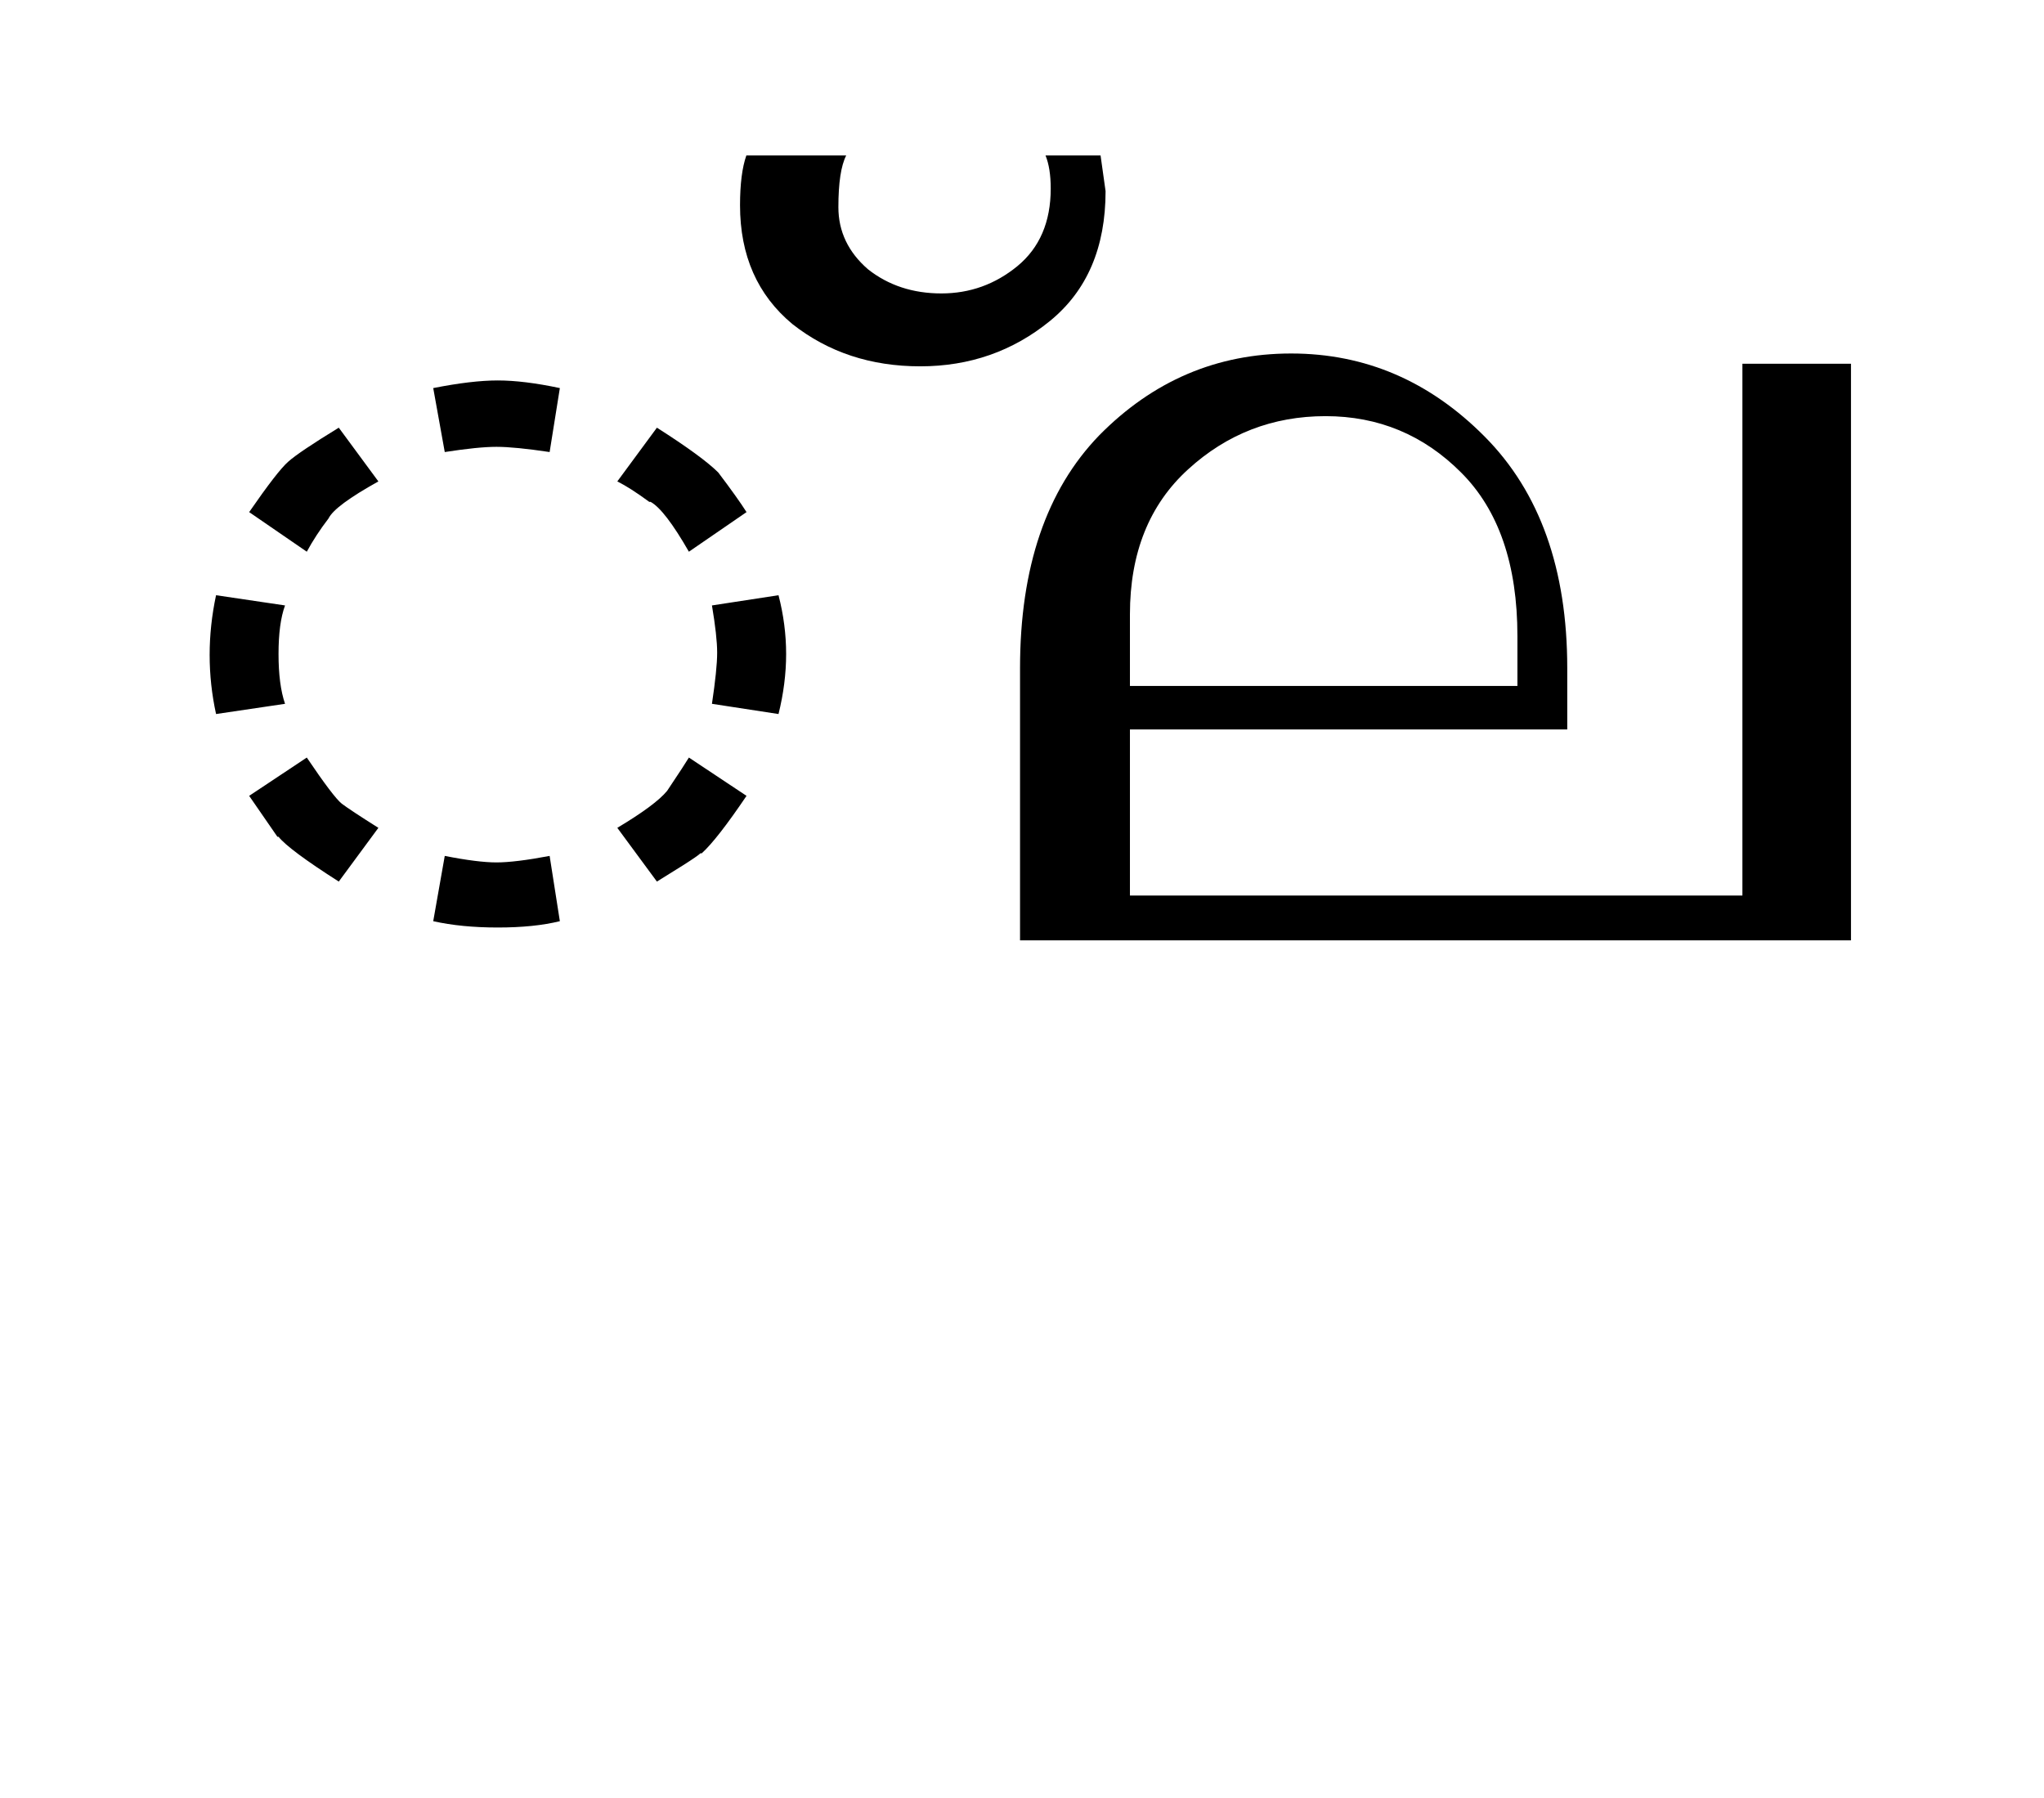
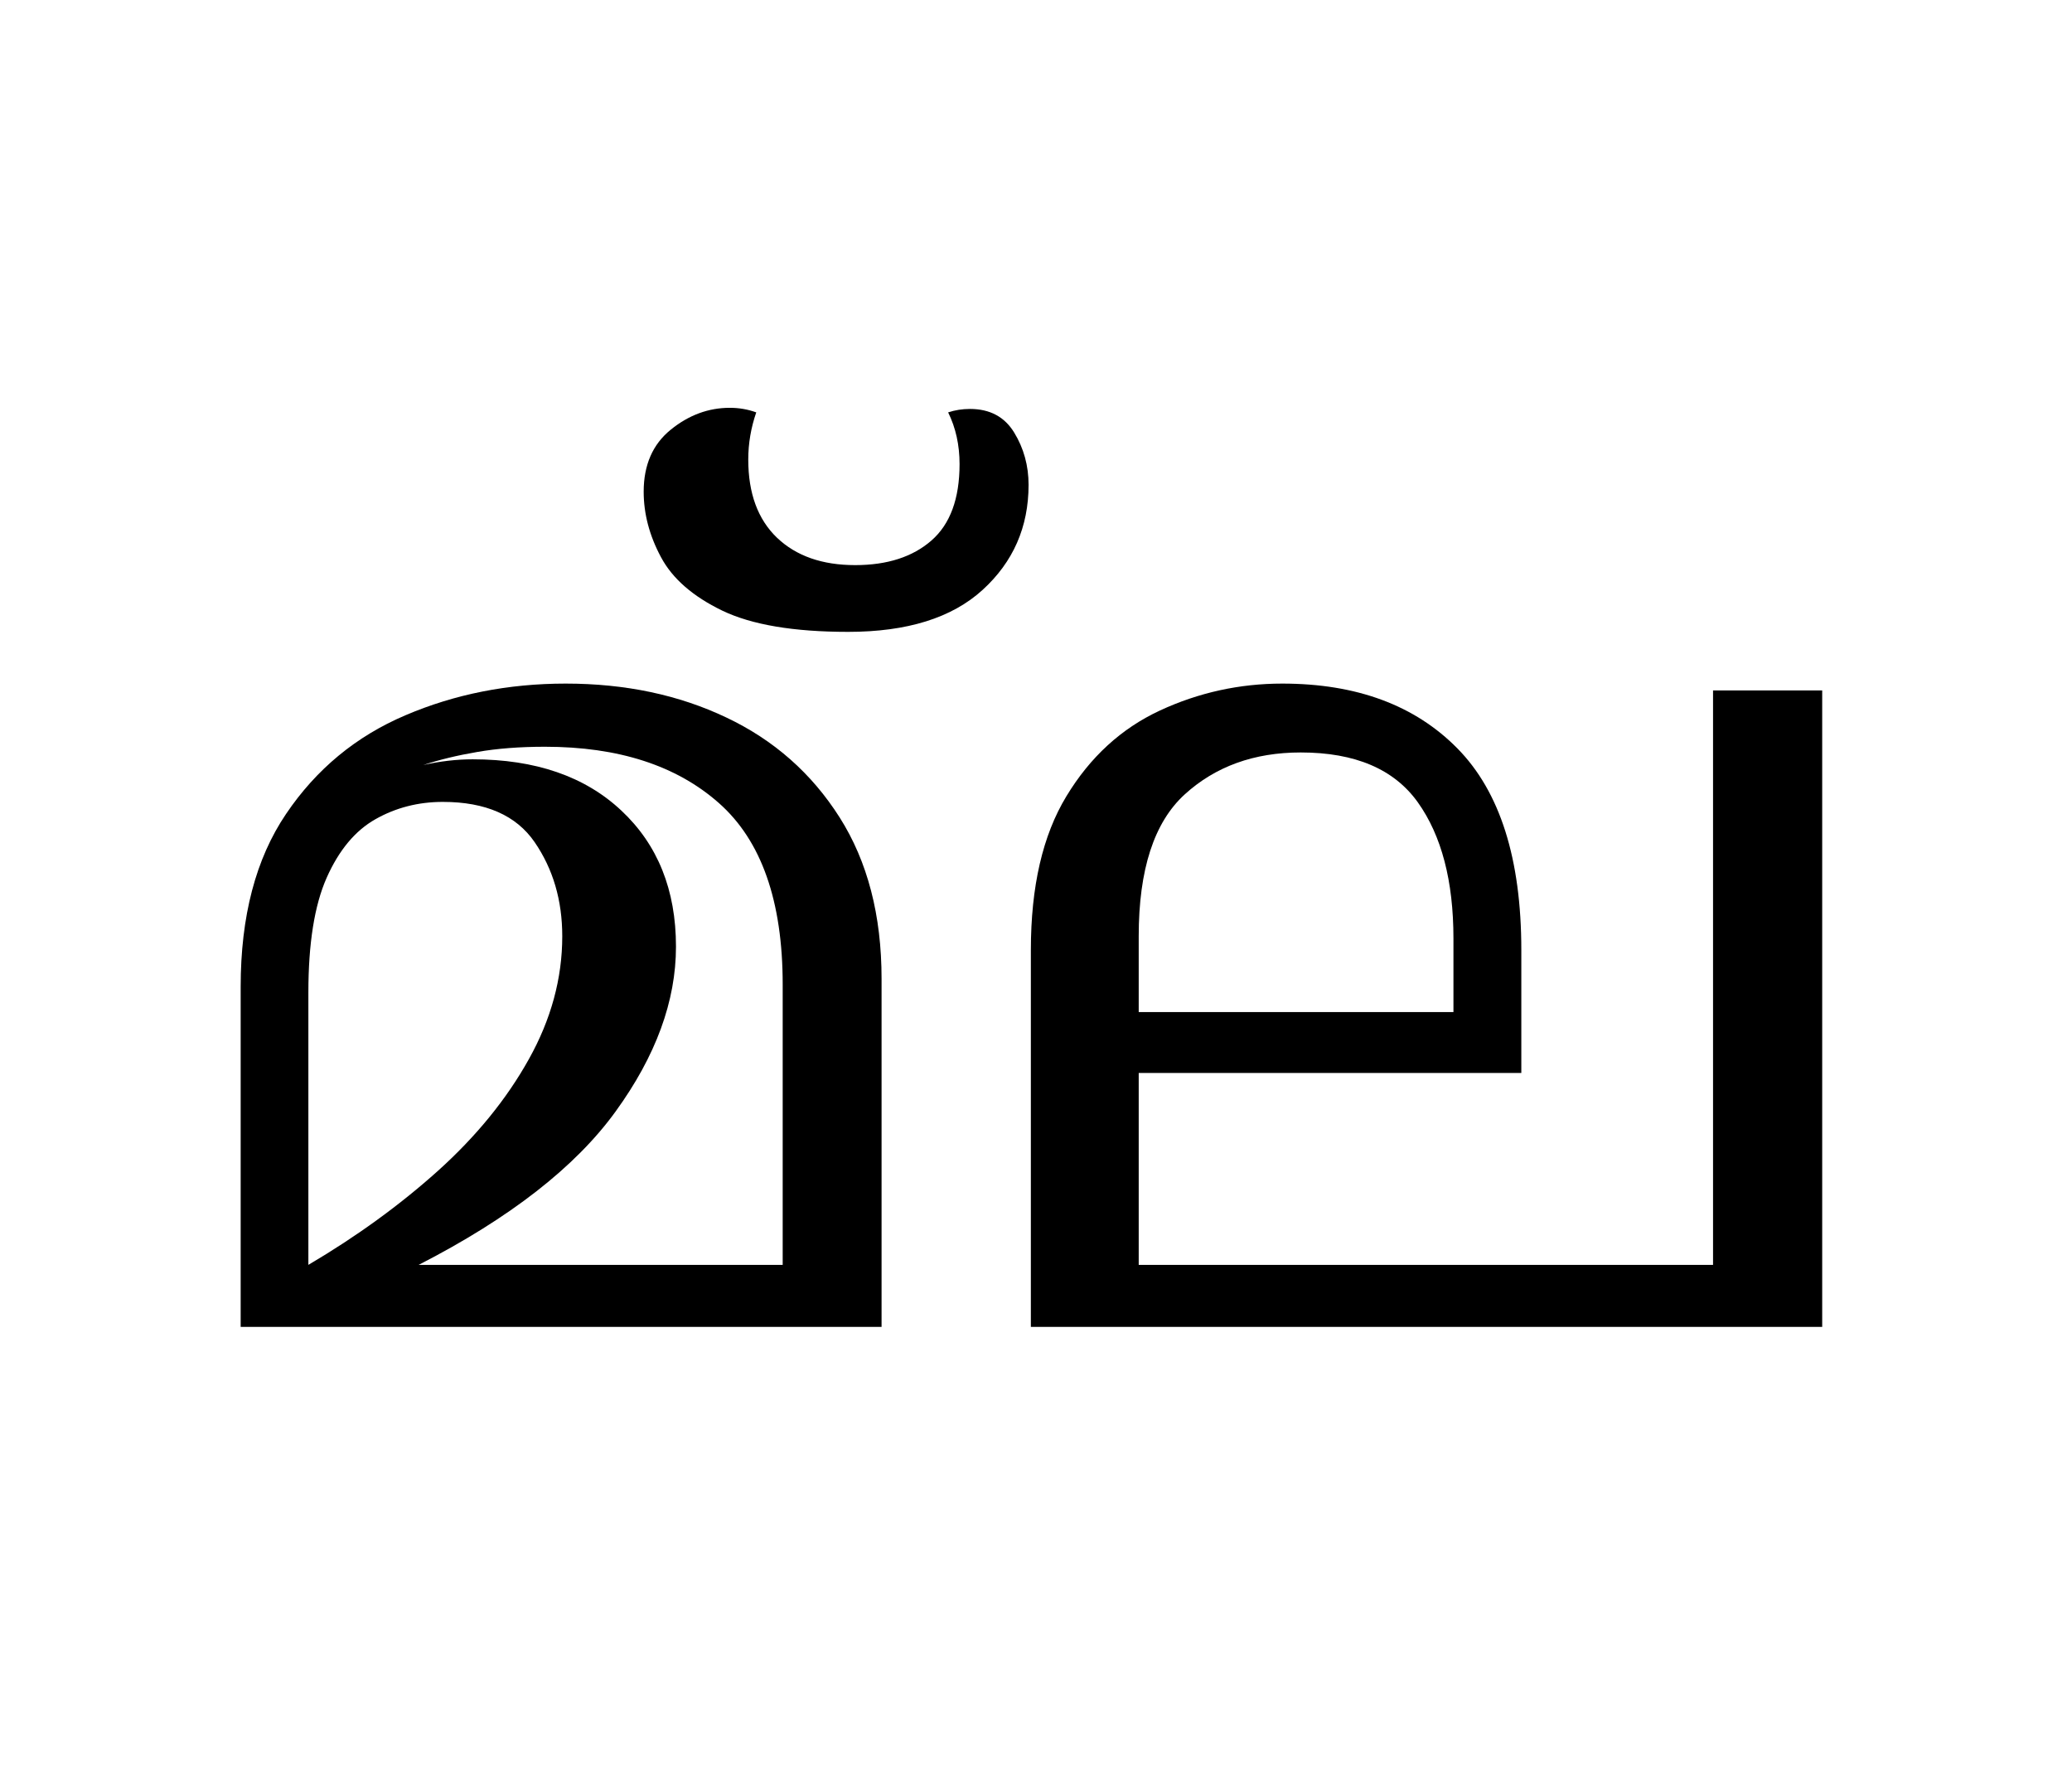
- <svg xmlns="http://www.w3.org/2000/svg" xmlns:xlink="http://www.w3.org/1999/xlink" width="171.766pt" height="151.062pt" viewBox="0 0 171.766 151.062" version="1.1">
+ <svg xmlns="http://www.w3.org/2000/svg" xmlns:xlink="http://www.w3.org/1999/xlink" width="198.422pt" height="171.172pt" viewBox="0 0 198.422 171.172" version="1.1">
  <defs>
    <g>
      <symbol overflow="visible" id="glyph0-0">
-         <path style="stroke:none;" d="M 2.469 0 L 2.469 -50.062 L 27.5 -50.062 L 27.5 0 Z M 4.938 -2.469 L 25.031 -2.469 L 25.031 -47.484 L 4.938 -47.484 Z M 4.938 -2.469 " />
+         <path style="stroke:none;" d="M 10.344 0 L 10.344 -78.547 L 55.547 -78.547 L 55.547 0 Z M 15.953 -5.609 L 49.938 -5.609 L 49.938 -72.938 L 15.953 -72.938 Z M 15.953 -5.609 " />
      </symbol>
      <symbol overflow="visible" id="glyph0-1">
-         <path style="stroke:none;" d="M 46.734 -35.984 L 41.891 -32.656 C 40.535 -35.02 39.461 -36.414 38.672 -36.844 L 38.562 -36.844 C 37.488 -37.633 36.594 -38.207 35.875 -38.562 L 39.203 -43.078 C 41.742 -41.461 43.461 -40.207 44.359 -39.312 C 45.441 -37.883 46.234 -36.773 46.734 -35.984 Z M 31.047 -46.406 L 30.188 -41.031 C 28.25 -41.32 26.758 -41.469 25.719 -41.469 C 24.688 -41.469 23.238 -41.32 21.375 -41.031 L 20.406 -46.406 C 22.562 -46.832 24.367 -47.047 25.828 -47.047 C 27.297 -47.047 29.035 -46.832 31.047 -46.406 Z M 49.422 -29 C 49.848 -27.352 50.062 -25.707 50.062 -24.062 C 50.062 -22.414 49.848 -20.734 49.422 -19.016 L 43.828 -19.875 C 44.117 -21.812 44.266 -23.242 44.266 -24.172 C 44.266 -25.098 44.117 -26.422 43.828 -28.141 Z M 46.734 -12.141 C 45.086 -9.703 43.832 -8.094 42.969 -7.312 L 42.859 -7.312 C 42.711 -7.164 42.211 -6.82 41.359 -6.281 L 39.203 -4.938 L 35.875 -9.453 C 38.031 -10.742 39.426 -11.781 40.062 -12.562 C 41.07 -14.07 41.68 -15.004 41.891 -15.359 Z M 15.797 -38.562 C 13.359 -37.207 11.961 -36.172 11.609 -35.453 C 10.891 -34.516 10.281 -33.582 9.781 -32.656 L 4.938 -35.984 C 6.52 -38.273 7.613 -39.688 8.219 -40.219 C 8.82 -40.758 10.238 -41.711 12.469 -43.078 Z M 7.953 -19.875 L 2.156 -19.016 C 1.438 -22.305 1.438 -25.633 2.156 -29 L 7.953 -28.141 C 7.586 -27.141 7.406 -25.781 7.406 -24.062 C 7.406 -22.344 7.586 -20.945 7.953 -19.875 Z M 31.047 -1.609 C 29.609 -1.254 27.867 -1.078 25.828 -1.078 C 23.797 -1.078 21.988 -1.254 20.406 -1.609 L 21.375 -7.094 C 23.238 -6.727 24.688 -6.547 25.719 -6.547 C 26.758 -6.547 28.25 -6.727 30.188 -7.094 Z M 15.797 -9.453 L 12.469 -4.938 C 9.664 -6.727 7.977 -7.984 7.406 -8.703 L 7.312 -8.703 L 4.938 -12.141 L 9.781 -15.359 C 11.281 -13.141 12.258 -11.848 12.719 -11.484 C 13.188 -11.129 14.211 -10.453 15.797 -9.453 Z M 15.797 -9.453 " />
+         <path style="stroke:none;" d="M 7.047 0 L 7.047 -32.562 C 7.047 -39.312 8.492 -44.828 11.391 -49.109 C 14.285 -53.398 18.098 -56.551 22.828 -58.562 C 27.555 -60.582 32.672 -61.594 38.172 -61.594 C 43.891 -61.594 49.02 -60.508 53.562 -58.344 C 58.113 -56.188 61.727 -53 64.406 -48.781 C 67.082 -44.562 68.422 -39.41 68.422 -33.328 L 68.422 0 Z M 48.734 -36.406 C 48.734 -31.195 46.805 -25.938 42.953 -20.625 C 39.109 -15.312 32.82 -10.414 24.094 -5.938 L 58.953 -5.938 L 58.953 -32.781 C 58.953 -40.77 56.914 -46.562 52.844 -50.156 C 48.781 -53.75 43.227 -55.547 36.188 -55.547 C 33.77 -55.547 31.609 -55.379 29.703 -55.047 C 27.797 -54.723 26.07 -54.305 24.531 -53.797 C 26.145 -54.16 27.723 -54.344 29.266 -54.344 C 35.273 -54.344 40.02 -52.707 43.5 -49.438 C 46.988 -46.176 48.734 -41.832 48.734 -36.406 Z M 13.531 -32.016 L 13.531 -5.938 C 18.145 -8.656 22.285 -11.66 25.953 -14.953 C 29.617 -18.254 32.516 -21.812 34.641 -25.625 C 36.773 -29.438 37.844 -33.363 37.844 -37.406 C 37.844 -40.844 36.961 -43.844 35.203 -46.406 C 33.441 -48.977 30.508 -50.266 26.406 -50.266 C 24.051 -50.266 21.898 -49.711 19.953 -48.609 C 18.016 -47.516 16.457 -45.645 15.281 -43 C 14.113 -40.363 13.531 -36.703 13.531 -32.016 Z M 13.531 -32.016 " />
      </symbol>
      <symbol overflow="visible" id="glyph0-2">
-         <path style="stroke:none;" d="M 25.141 -65.953 L 25.562 -62.953 C 25.562 -58.223 24.004 -54.586 20.891 -52.047 C 17.773 -49.504 14.141 -48.234 9.984 -48.234 C 5.836 -48.234 2.258 -49.414 -0.75 -51.781 C -3.688 -54.219 -5.156 -57.547 -5.156 -61.766 C -5.156 -63.555 -4.977 -64.953 -4.625 -65.953 L 3.766 -65.953 C 3.328 -65.098 3.109 -63.648 3.109 -61.609 C 3.109 -59.566 3.938 -57.828 5.594 -56.391 C 7.312 -55.035 9.367 -54.359 11.766 -54.359 C 14.16 -54.359 16.289 -55.125 18.156 -56.656 C 20.02 -58.195 20.953 -60.367 20.953 -63.172 C 20.953 -64.316 20.805 -65.242 20.516 -65.953 Z M 25.141 -65.953 " />
+         <path style="stroke:none;" d="M -10.234 -66.547 C -15.441 -66.547 -19.457 -67.223 -22.281 -68.578 C -25.102 -69.941 -27.062 -71.648 -28.156 -73.703 C -29.258 -75.754 -29.812 -77.844 -29.812 -79.969 C -29.812 -82.531 -28.945 -84.508 -27.219 -85.906 C -25.5 -87.301 -23.613 -88 -21.562 -88 C -20.676 -88 -19.832 -87.852 -19.031 -87.562 C -19.539 -86.094 -19.797 -84.586 -19.797 -83.047 C -19.797 -79.816 -18.879 -77.32 -17.047 -75.562 C -15.211 -73.812 -12.719 -72.938 -9.562 -72.938 C -6.488 -72.938 -4.051 -73.723 -2.25 -75.297 C -0.457 -76.867 0.438 -79.305 0.438 -82.609 C 0.438 -84.441 0.07 -86.094 -0.656 -87.562 C 0 -87.781 0.695 -87.891 1.438 -87.891 C 3.344 -87.891 4.754 -87.133 5.672 -85.625 C 6.586 -84.125 7.047 -82.457 7.047 -80.625 C 7.047 -76.594 5.578 -73.238 2.641 -70.562 C -0.297 -67.883 -4.586 -66.547 -10.234 -66.547 Z M -10.234 -66.547 " />
      </symbol>
      <symbol overflow="visible" id="glyph0-3">
-         <path style="stroke:none;" d="M 78.312 0 L 8.484 0 L 8.484 -22.875 C 8.484 -31.332 10.703 -37.852 15.141 -42.438 C 19.66 -47.02 25.035 -49.312 31.266 -49.312 C 37.492 -49.312 42.914 -46.984 47.531 -42.328 C 52.156 -37.672 54.469 -31.188 54.469 -22.875 L 54.469 -17.719 L 17.719 -17.719 L 17.719 -3.766 L 69.188 -3.766 L 69.188 -48.453 L 78.312 -48.453 Z M 50.281 -21.375 L 50.281 -25.562 C 50.281 -31.582 48.703 -36.164 45.547 -39.312 C 42.398 -42.469 38.602 -44.047 34.156 -44.047 C 29.719 -44.047 25.867 -42.555 22.609 -39.578 C 19.348 -36.609 17.719 -32.547 17.719 -27.391 L 17.719 -21.375 Z M 50.281 -21.375 " />
+         <path style="stroke:none;" d="M 7.266 0 L 7.266 -36.078 C 7.266 -42.16 8.398 -47.07 10.672 -50.812 C 12.941 -54.562 15.926 -57.297 19.625 -59.016 C 23.332 -60.734 27.238 -61.594 31.344 -61.594 C 38.457 -61.594 44.051 -59.52 48.125 -55.375 C 52.195 -51.238 54.234 -44.805 54.234 -36.078 L 54.234 -24.312 L 17.594 -24.312 L 17.594 -5.938 L 72.594 -5.938 L 72.594 -60.938 L 83.047 -60.938 L 83.047 0 Z M 33.109 -55 C 28.641 -55 24.938 -53.66 22 -50.984 C 19.062 -48.305 17.594 -43.781 17.594 -37.406 L 17.594 -30.141 L 47.734 -30.141 L 47.734 -37.188 C 47.734 -42.688 46.598 -47.031 44.328 -50.219 C 42.055 -53.406 38.316 -55 33.109 -55 Z M 33.109 -55 " />
      </symbol>
    </g>
  </defs>
  <g id="surface1">
    <g style="fill:rgb(0%,0%,0%);fill-opacity:1;">
-       <use xlink:href="#glyph0-1" x="16" y="79.016" />
-       <use xlink:href="#glyph0-2" x="67.344" y="79.016" />
-       <use xlink:href="#glyph0-3" x="77.234" y="79.016" />
+       <use xlink:href="#glyph0-1" x="16" y="127.047" />
+       <use xlink:href="#glyph0-2" x="91.453" y="127.047" />
+       <use xlink:href="#glyph0-3" x="91.453" y="127.047" />
    </g>
  </g>
</svg>
